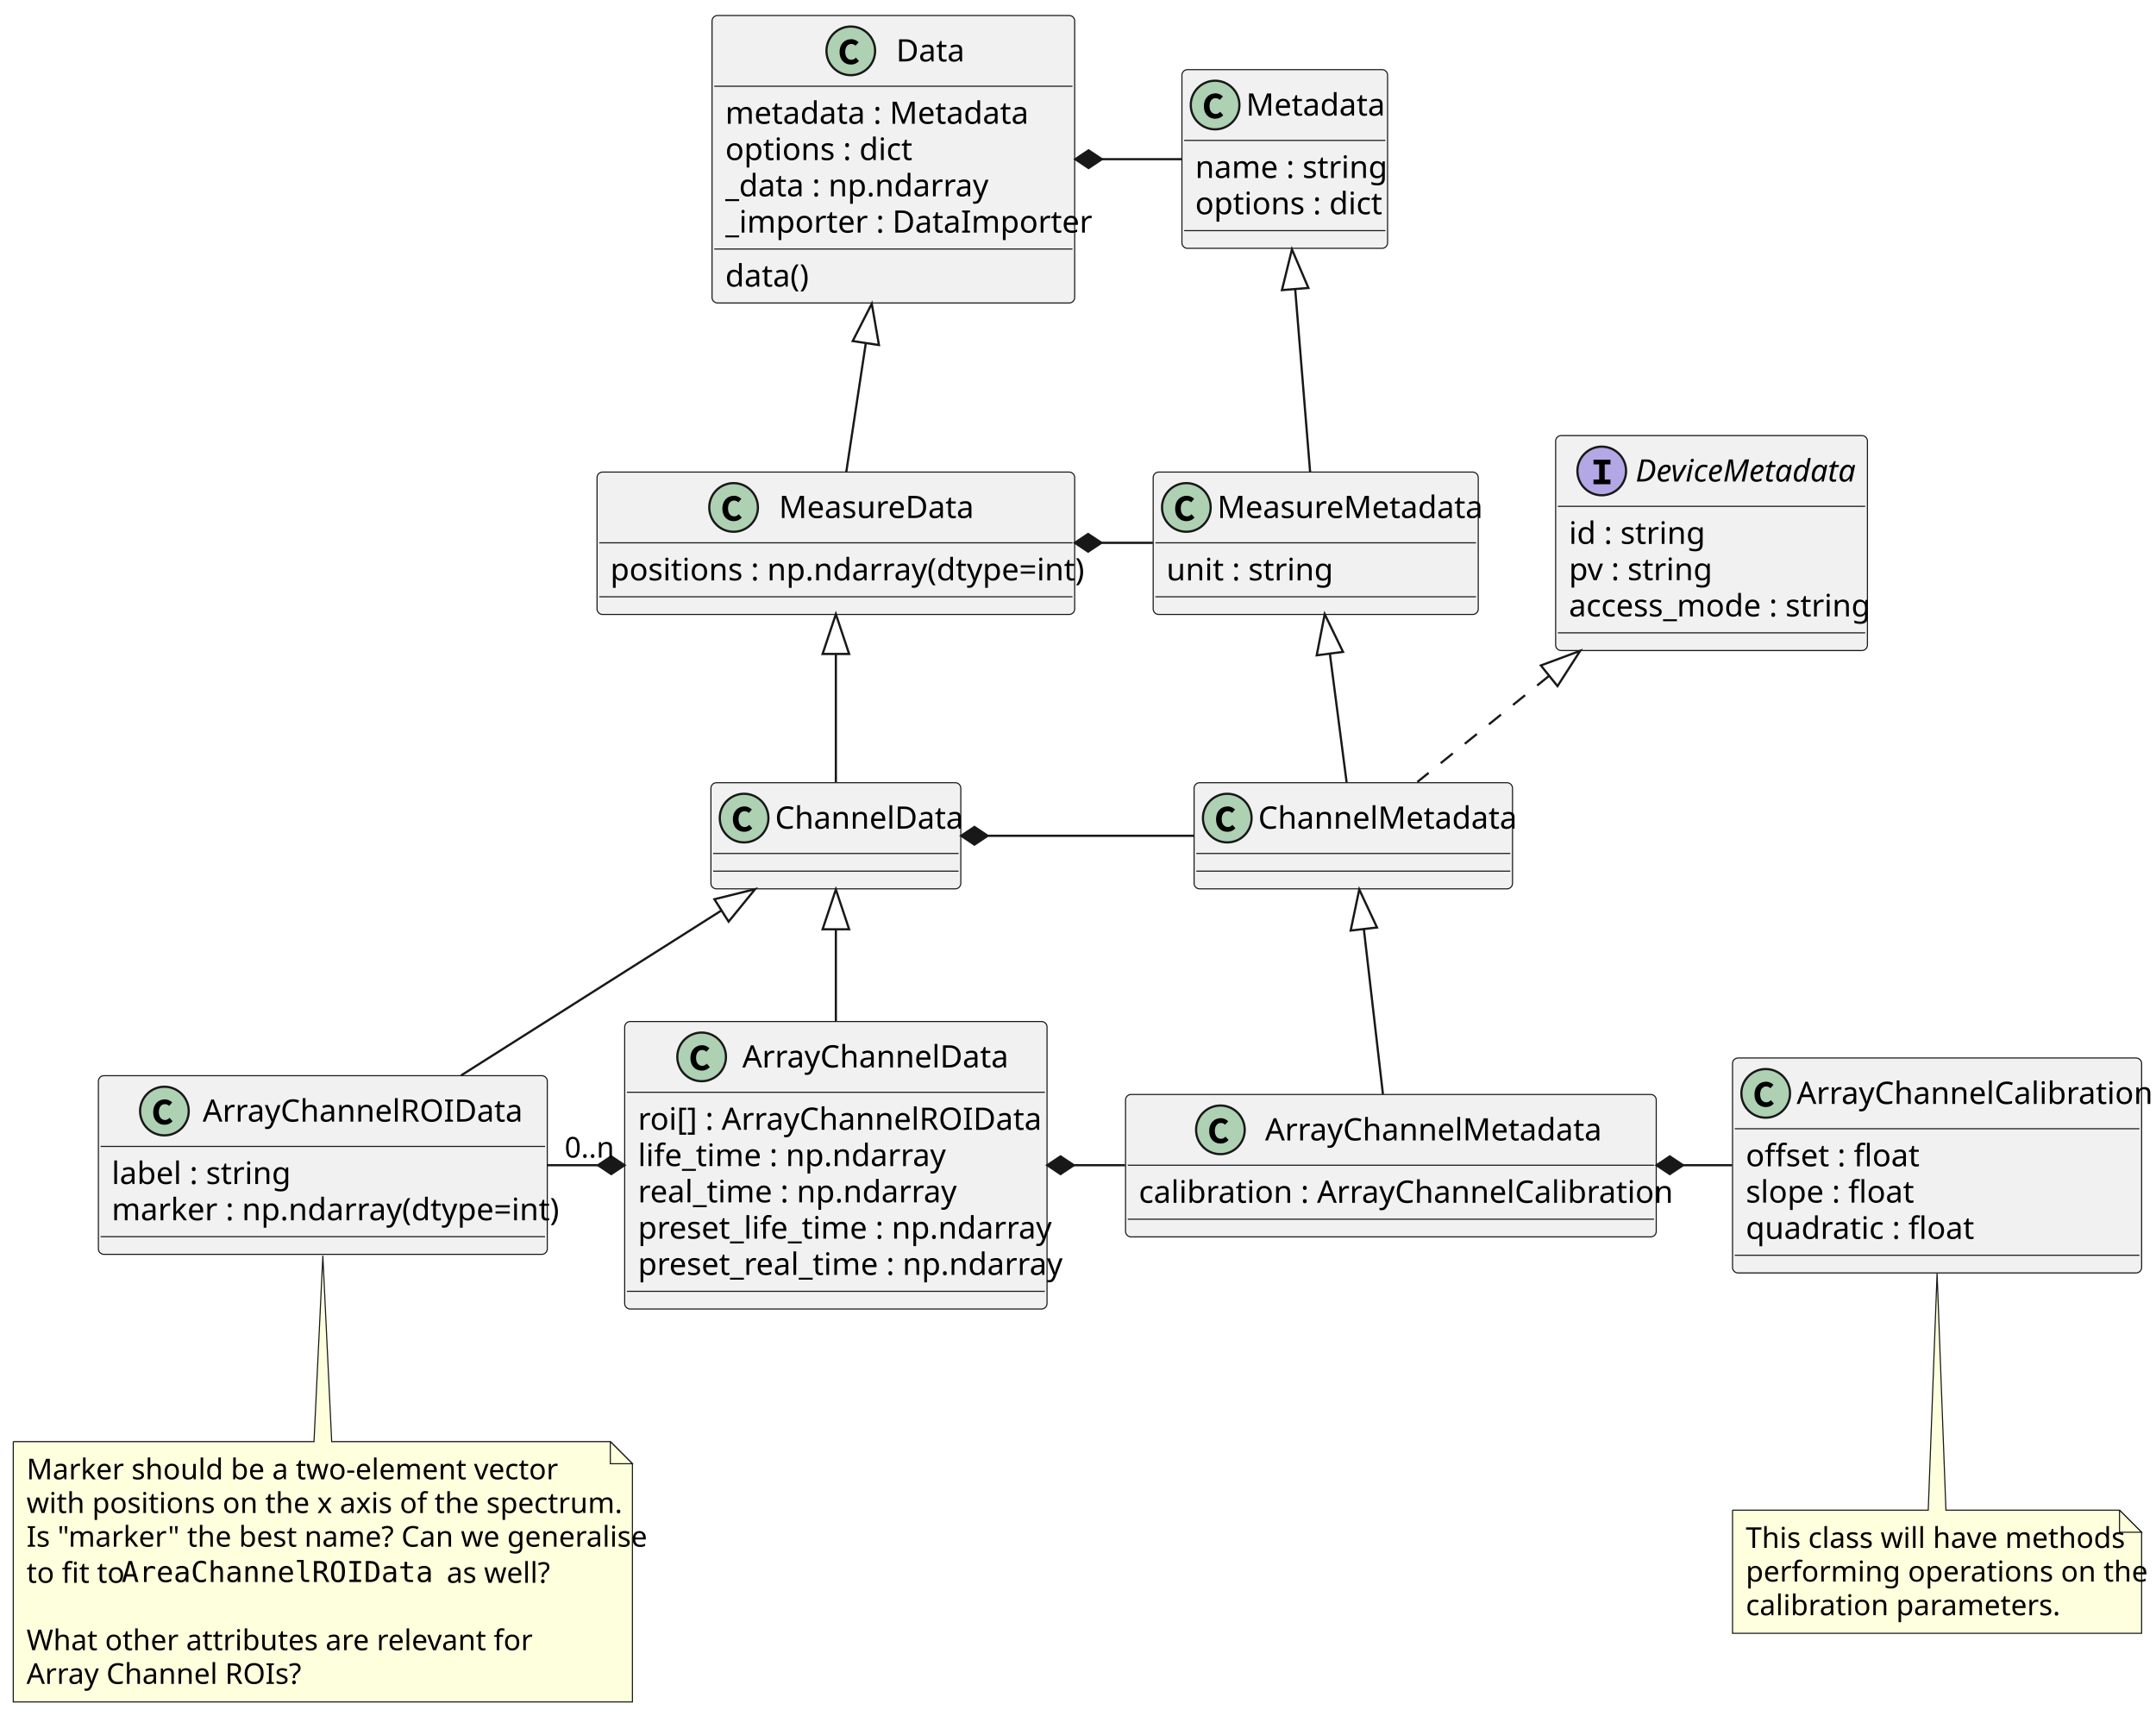
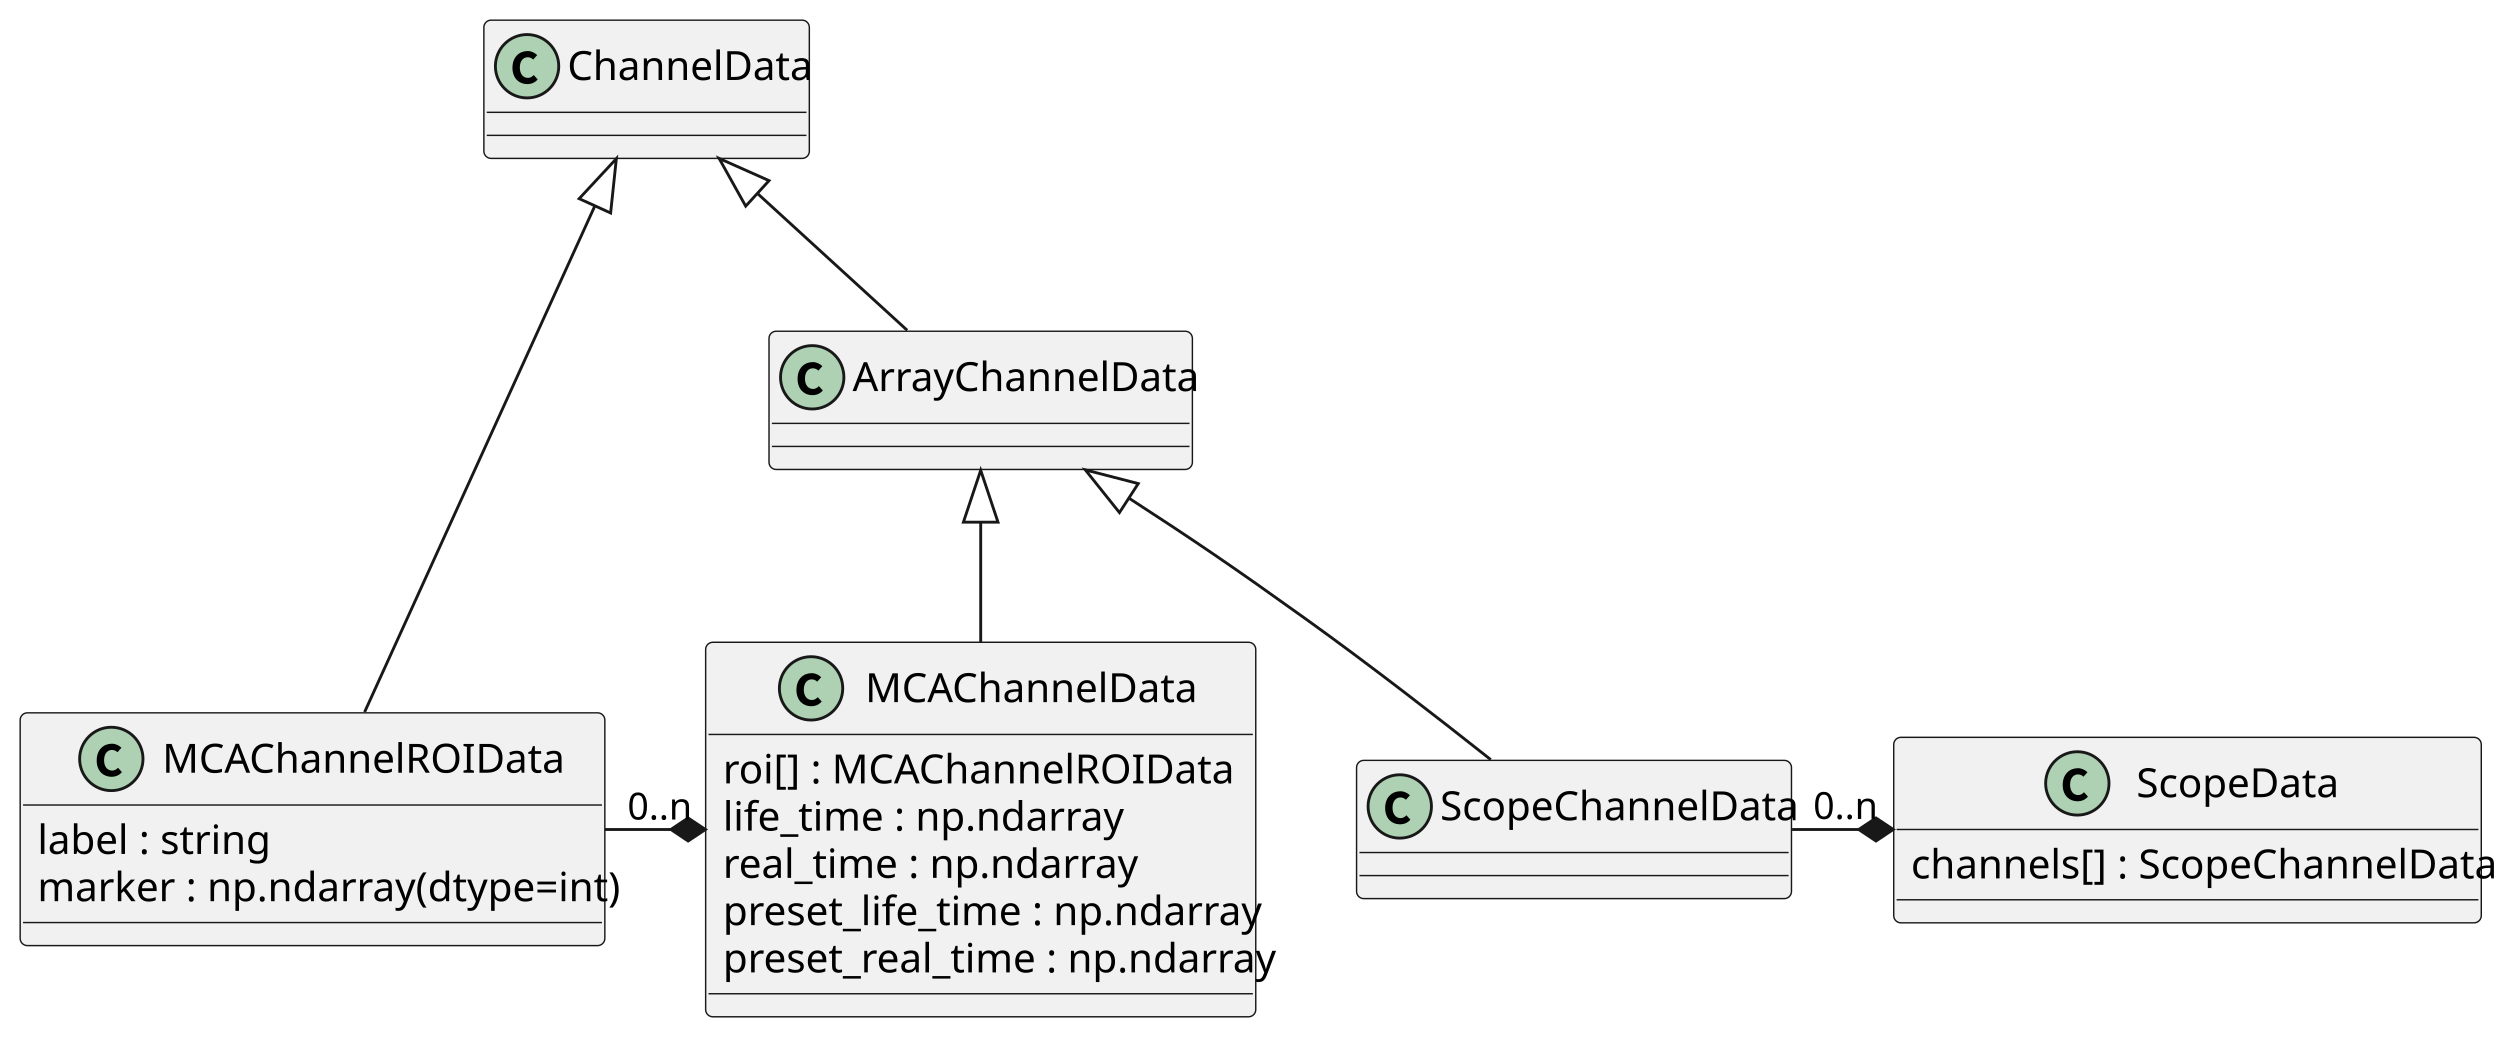
- <svg xmlns="http://www.w3.org/2000/svg" contentStyleType="text/css" height="776px" preserveAspectRatio="none" style="width:975px;height:776px;background:#FFFFFF;" version="1.1" viewBox="0 0 975 776" width="975px" zoomAndPan="magnify">
+ <svg xmlns="http://www.w3.org/2000/svg" contentStyleType="text/css" height="360px" preserveAspectRatio="none" style="width:868px;height:360px;background:#FFFFFF;" version="1.1" viewBox="0 0 868 360" width="868px" zoomAndPan="magnify">
  <defs />
  <g>
-     <g id="elem_Data">
-       <rect codeLine="3" fill="#F1F1F1" height="130.031" id="Data" rx="2.5" ry="2.5" style="stroke:#181818;stroke-width:0.5;" width="164" x="322" y="7" />
-       <ellipse cx="384.75" cy="23" fill="#ADD1B2" rx="11" ry="11" style="stroke:#181818;stroke-width:1.0;" />
-       <path d="M384.797,29.203 C386.297,29.203 387.531,28.641 388.438,27.578 L387.062,26.062 C386.516,26.656 385.859,27.047 385.062,27.047 C383.391,27.047 382.234,25.719 382.234,23.438 C382.234,21.219 383.391,19.875 384.953,19.875 C385.766,19.875 386.359,20.188 386.891,20.672 L388.266,19.125 C387.516,18.391 386.359,17.719 384.953,17.719 C382,17.719 379.672,19.859 379.672,23.531 C379.672,27.25 382.047,29.203 384.797,29.203 Z " fill="#000000" />
-       <text fill="#000000" font-family="sans-serif" font-size="14" lengthAdjust="spacing" textLength="30" x="405.25" y="27.785">Data</text>
-       <line style="stroke:#181818;stroke-width:0.5;" x1="323" x2="485" y1="39" y2="39" />
-       <text fill="#000000" font-family="sans-serif" font-size="14" lengthAdjust="spacing" textLength="131" x="328" y="55.988">metadata : Metadata</text>
-       <text fill="#000000" font-family="sans-serif" font-size="14" lengthAdjust="spacing" textLength="79" x="328" y="72.394">options : dict</text>
-       <text fill="#000000" font-family="sans-serif" font-size="14" lengthAdjust="spacing" textLength="113" x="328" y="88.801">_data : np.ndarray</text>
-       <text fill="#000000" font-family="sans-serif" font-size="14" lengthAdjust="spacing" textLength="152" x="328" y="105.207">_importer : DataImporter</text>
-       <line style="stroke:#181818;stroke-width:0.5;" x1="323" x2="485" y1="112.625" y2="112.625" />
-       <text fill="#000000" font-family="sans-serif" font-size="14" lengthAdjust="spacing" textLength="39" x="328" y="129.613">data()</text>
-     </g>
-     <g id="elem_Metadata">
-       <rect codeLine="50" fill="#F1F1F1" height="80.812" id="Metadata" rx="2.5" ry="2.5" style="stroke:#181818;stroke-width:0.5;" width="93" x="534.5" y="31.5" />
-       <ellipse cx="549.5" cy="47.5" fill="#ADD1B2" rx="11" ry="11" style="stroke:#181818;stroke-width:1.0;" />
-       <path d="M549.547,53.703 C551.047,53.703 552.281,53.141 553.188,52.078 L551.812,50.562 C551.266,51.156 550.609,51.547 549.812,51.547 C548.141,51.547 546.984,50.219 546.984,47.938 C546.984,45.719 548.141,44.375 549.703,44.375 C550.516,44.375 551.109,44.688 551.641,45.172 L553.016,43.625 C552.266,42.891 551.109,42.219 549.703,42.219 C546.75,42.219 544.422,44.359 544.422,48.031 C544.422,51.75 546.797,53.703 549.547,53.703 Z " fill="#000000" />
-       <text fill="#000000" font-family="sans-serif" font-size="14" lengthAdjust="spacing" textLength="61" x="563.5" y="52.285">Metadata</text>
-       <line style="stroke:#181818;stroke-width:0.5;" x1="535.5" x2="626.5" y1="63.5" y2="63.5" />
-       <text fill="#000000" font-family="sans-serif" font-size="14" lengthAdjust="spacing" textLength="80" x="540.5" y="80.488">name : string</text>
-       <text fill="#000000" font-family="sans-serif" font-size="14" lengthAdjust="spacing" textLength="79" x="540.5" y="96.894">options : dict</text>
-       <line style="stroke:#181818;stroke-width:0.5;" x1="535.5" x2="626.5" y1="104.312" y2="104.312" />
-     </g>
-     <g id="elem_MeasureData">
-       <rect codeLine="13" fill="#F1F1F1" height="64.406" id="MeasureData" rx="2.5" ry="2.5" style="stroke:#181818;stroke-width:0.5;" width="216" x="270" y="213.5" />
-       <ellipse cx="331.75" cy="229.5" fill="#ADD1B2" rx="11" ry="11" style="stroke:#181818;stroke-width:1.0;" />
-       <path d="M331.797,235.703 C333.297,235.703 334.531,235.141 335.438,234.078 L334.062,232.562 C333.516,233.156 332.859,233.547 332.062,233.547 C330.391,233.547 329.234,232.219 329.234,229.938 C329.234,227.719 330.391,226.375 331.953,226.375 C332.766,226.375 333.359,226.688 333.891,227.172 L335.266,225.625 C334.516,224.891 333.359,224.219 331.953,224.219 C329,224.219 326.672,226.359 326.672,230.031 C326.672,233.75 329.047,235.703 331.797,235.703 Z " fill="#000000" />
-       <text fill="#000000" font-family="sans-serif" font-size="14" lengthAdjust="spacing" textLength="84" x="352.25" y="234.285">MeasureData</text>
-       <line style="stroke:#181818;stroke-width:0.5;" x1="271" x2="485" y1="245.5" y2="245.5" />
-       <text fill="#000000" font-family="sans-serif" font-size="14" lengthAdjust="spacing" textLength="204" x="276" y="262.488">positions : np.ndarray(dtype=int)</text>
-       <line style="stroke:#181818;stroke-width:0.5;" x1="271" x2="485" y1="269.906" y2="269.906" />
-     </g>
-     <g id="elem_MeasureMetadata">
-       <rect codeLine="55" fill="#F1F1F1" height="64.406" id="MeasureMetadata" rx="2.5" ry="2.5" style="stroke:#181818;stroke-width:0.5;" width="147" x="521.5" y="213.5" />
-       <ellipse cx="536.5" cy="229.5" fill="#ADD1B2" rx="11" ry="11" style="stroke:#181818;stroke-width:1.0;" />
-       <path d="M536.547,235.703 C538.047,235.703 539.281,235.141 540.188,234.078 L538.812,232.562 C538.266,233.156 537.609,233.547 536.812,233.547 C535.141,233.547 533.984,232.219 533.984,229.938 C533.984,227.719 535.141,226.375 536.703,226.375 C537.516,226.375 538.109,226.688 538.641,227.172 L540.016,225.625 C539.266,224.891 538.109,224.219 536.703,224.219 C533.75,224.219 531.422,226.359 531.422,230.031 C531.422,233.75 533.797,235.703 536.547,235.703 Z " fill="#000000" />
-       <text fill="#000000" font-family="sans-serif" font-size="14" lengthAdjust="spacing" textLength="115" x="550.5" y="234.285">MeasureMetadata</text>
-       <line style="stroke:#181818;stroke-width:0.5;" x1="522.5" x2="667.5" y1="245.5" y2="245.5" />
-       <text fill="#000000" font-family="sans-serif" font-size="14" lengthAdjust="spacing" textLength="69" x="527.5" y="262.488">unit : string</text>
-       <line style="stroke:#181818;stroke-width:0.5;" x1="522.5" x2="667.5" y1="269.906" y2="269.906" />
+     <g id="elem_ArrayChannelData">
+       <rect codeLine="3" fill="#F1F1F1" height="48" id="ArrayChannelData" rx="2.5" ry="2.5" style="stroke:#181818;stroke-width:0.5;" width="147" x="267" y="115" />
+       <ellipse cx="282" cy="131" fill="#ADD1B2" rx="11" ry="11" style="stroke:#181818;stroke-width:1.0;" />
+       <path d="M282.047,137.203 C283.547,137.203 284.781,136.641 285.688,135.578 L284.312,134.062 C283.766,134.656 283.109,135.047 282.312,135.047 C280.641,135.047 279.484,133.719 279.484,131.438 C279.484,129.219 280.641,127.875 282.203,127.875 C283.016,127.875 283.609,128.188 284.141,128.672 L285.516,127.125 C284.766,126.391 283.609,125.719 282.203,125.719 C279.25,125.719 276.922,127.859 276.922,131.531 C276.922,135.25 279.297,137.203 282.047,137.203 Z " fill="#000000" />
+       <text fill="#000000" font-family="sans-serif" font-size="14" lengthAdjust="spacing" textLength="115" x="296" y="135.785">ArrayChannelData</text>
+       <line style="stroke:#181818;stroke-width:0.5;" x1="268" x2="413" y1="147" y2="147" />
+       <line style="stroke:#181818;stroke-width:0.5;" x1="268" x2="413" y1="155" y2="155" />
    </g>
    <g id="elem_ChannelData">
-       <rect codeLine="19" fill="#F1F1F1" height="48" id="ChannelData" rx="2.5" ry="2.5" style="stroke:#181818;stroke-width:0.5;" width="113" x="321.5" y="354" />
-       <ellipse cx="336.5" cy="370" fill="#ADD1B2" rx="11" ry="11" style="stroke:#181818;stroke-width:1.0;" />
-       <path d="M336.547,376.203 C338.047,376.203 339.281,375.641 340.188,374.578 L338.812,373.062 C338.266,373.656 337.609,374.047 336.812,374.047 C335.141,374.047 333.984,372.719 333.984,370.438 C333.984,368.219 335.141,366.875 336.703,366.875 C337.516,366.875 338.109,367.188 338.641,367.672 L340.016,366.125 C339.266,365.391 338.109,364.719 336.703,364.719 C333.75,364.719 331.422,366.859 331.422,370.531 C331.422,374.25 333.797,376.203 336.547,376.203 Z " fill="#000000" />
-       <text fill="#000000" font-family="sans-serif" font-size="14" lengthAdjust="spacing" textLength="81" x="350.5" y="374.785">ChannelData</text>
-       <line style="stroke:#181818;stroke-width:0.5;" x1="322.5" x2="433.5" y1="386" y2="386" />
-       <line style="stroke:#181818;stroke-width:0.5;" x1="322.5" x2="433.5" y1="394" y2="394" />
+       <rect fill="#F1F1F1" height="48" id="ChannelData" rx="2.5" ry="2.5" style="stroke:#181818;stroke-width:0.5;" width="113" x="168" y="7" />
+       <ellipse cx="183" cy="23" fill="#ADD1B2" rx="11" ry="11" style="stroke:#181818;stroke-width:1.0;" />
+       <path d="M183.047,29.203 C184.547,29.203 185.781,28.641 186.688,27.578 L185.312,26.062 C184.766,26.656 184.109,27.047 183.312,27.047 C181.641,27.047 180.484,25.719 180.484,23.438 C180.484,21.219 181.641,19.875 183.203,19.875 C184.016,19.875 184.609,20.188 185.141,20.672 L186.516,19.125 C185.766,18.391 184.609,17.719 183.203,17.719 C180.25,17.719 177.922,19.859 177.922,23.531 C177.922,27.25 180.297,29.203 183.047,29.203 Z " fill="#000000" />
+       <text fill="#000000" font-family="sans-serif" font-size="14" lengthAdjust="spacing" textLength="81" x="197" y="27.785">ChannelData</text>
+       <line style="stroke:#181818;stroke-width:0.5;" x1="169" x2="280" y1="39" y2="39" />
+       <line style="stroke:#181818;stroke-width:0.5;" x1="169" x2="280" y1="47" y2="47" />
    </g>
-     <g id="elem_ChannelMetadata">
-       <rect codeLine="65" fill="#F1F1F1" height="48" id="ChannelMetadata" rx="2.5" ry="2.5" style="stroke:#181818;stroke-width:0.5;" width="144" x="540" y="354" />
-       <ellipse cx="555" cy="370" fill="#ADD1B2" rx="11" ry="11" style="stroke:#181818;stroke-width:1.0;" />
-       <path d="M555.047,376.203 C556.547,376.203 557.781,375.641 558.688,374.578 L557.312,373.062 C556.766,373.656 556.109,374.047 555.312,374.047 C553.641,374.047 552.484,372.719 552.484,370.438 C552.484,368.219 553.641,366.875 555.203,366.875 C556.016,366.875 556.609,367.188 557.141,367.672 L558.516,366.125 C557.766,365.391 556.609,364.719 555.203,364.719 C552.25,364.719 549.922,366.859 549.922,370.531 C549.922,374.25 552.297,376.203 555.047,376.203 Z " fill="#000000" />
-       <text fill="#000000" font-family="sans-serif" font-size="14" lengthAdjust="spacing" textLength="112" x="569" y="374.785">ChannelMetadata</text>
-       <line style="stroke:#181818;stroke-width:0.5;" x1="541" x2="683" y1="386" y2="386" />
-       <line style="stroke:#181818;stroke-width:0.5;" x1="541" x2="683" y1="394" y2="394" />
+     <g id="elem_ScopeChannelData">
+       <rect codeLine="6" fill="#F1F1F1" height="48" id="ScopeChannelData" rx="2.5" ry="2.5" style="stroke:#181818;stroke-width:0.5;" width="151" x="471" y="264" />
+       <ellipse cx="486" cy="280" fill="#ADD1B2" rx="11" ry="11" style="stroke:#181818;stroke-width:1.0;" />
+       <path d="M486.047,286.203 C487.547,286.203 488.781,285.641 489.688,284.578 L488.312,283.062 C487.766,283.656 487.109,284.047 486.312,284.047 C484.641,284.047 483.484,282.719 483.484,280.438 C483.484,278.219 484.641,276.875 486.203,276.875 C487.016,276.875 487.609,277.188 488.141,277.672 L489.516,276.125 C488.766,275.391 487.609,274.719 486.203,274.719 C483.25,274.719 480.922,276.859 480.922,280.531 C480.922,284.25 483.297,286.203 486.047,286.203 Z " fill="#000000" />
+       <text fill="#000000" font-family="sans-serif" font-size="14" lengthAdjust="spacing" textLength="119" x="500" y="284.785">ScopeChannelData</text>
+       <line style="stroke:#181818;stroke-width:0.5;" x1="472" x2="621" y1="296" y2="296" />
+       <line style="stroke:#181818;stroke-width:0.5;" x1="472" x2="621" y1="304" y2="304" />
    </g>
-     <g id="elem_ArrayChannelData">
-       <rect codeLine="23" fill="#F1F1F1" height="130.031" id="ArrayChannelData" rx="2.5" ry="2.5" style="stroke:#181818;stroke-width:0.5;" width="191" x="282.5" y="462" />
-       <ellipse cx="317.3" cy="478" fill="#ADD1B2" rx="11" ry="11" style="stroke:#181818;stroke-width:1.0;" />
-       <path d="M317.347,484.203 C318.847,484.203 320.081,483.641 320.988,482.578 L319.613,481.062 C319.066,481.656 318.409,482.047 317.613,482.047 C315.941,482.047 314.784,480.719 314.784,478.438 C314.784,476.219 315.941,474.875 317.503,474.875 C318.316,474.875 318.909,475.188 319.441,475.672 L320.816,474.125 C320.066,473.391 318.909,472.719 317.503,472.719 C314.55,472.719 312.222,474.859 312.222,478.531 C312.222,482.25 314.597,484.203 317.347,484.203 Z " fill="#000000" />
-       <text fill="#000000" font-family="sans-serif" font-size="14" lengthAdjust="spacing" textLength="115" x="335.7" y="482.785">ArrayChannelData</text>
-       <line style="stroke:#181818;stroke-width:0.5;" x1="283.5" x2="472.5" y1="494" y2="494" />
-       <text fill="#000000" font-family="sans-serif" font-size="14" lengthAdjust="spacing" textLength="171" x="288.5" y="510.988">roi[] : ArrayChannelROIData</text>
-       <text fill="#000000" font-family="sans-serif" font-size="14" lengthAdjust="spacing" textLength="129" x="288.5" y="527.394">life_time : np.ndarray</text>
-       <text fill="#000000" font-family="sans-serif" font-size="14" lengthAdjust="spacing" textLength="134" x="288.5" y="543.801">real_time : np.ndarray</text>
-       <text fill="#000000" font-family="sans-serif" font-size="14" lengthAdjust="spacing" textLength="174" x="288.5" y="560.207">preset_life_time : np.ndarray</text>
-       <text fill="#000000" font-family="sans-serif" font-size="14" lengthAdjust="spacing" textLength="179" x="288.5" y="576.613">preset_real_time : np.ndarray</text>
-       <line style="stroke:#181818;stroke-width:0.5;" x1="283.5" x2="472.5" y1="584.031" y2="584.031" />
+     <g id="elem_MCAChannelData">
+       <rect codeLine="8" fill="#F1F1F1" height="130.031" id="MCAChannelData" rx="2.5" ry="2.5" style="stroke:#181818;stroke-width:0.5;" width="191" x="245" y="223" />
+       <ellipse cx="281.6" cy="239" fill="#ADD1B2" rx="11" ry="11" style="stroke:#181818;stroke-width:1.0;" />
+       <path d="M281.647,245.203 C283.147,245.203 284.381,244.641 285.288,243.578 L283.913,242.062 C283.366,242.656 282.709,243.047 281.913,243.047 C280.241,243.047 279.084,241.719 279.084,239.438 C279.084,237.219 280.241,235.875 281.803,235.875 C282.616,235.875 283.209,236.188 283.741,236.672 L285.116,235.125 C284.366,234.391 283.209,233.719 281.803,233.719 C278.85,233.719 276.522,235.859 276.522,239.531 C276.522,243.25 278.897,245.203 281.647,245.203 Z " fill="#000000" />
+       <text fill="#000000" font-family="sans-serif" font-size="14" lengthAdjust="spacing" textLength="111" x="300.4" y="243.785">MCAChannelData</text>
+       <line style="stroke:#181818;stroke-width:0.5;" x1="246" x2="435" y1="255" y2="255" />
+       <text fill="#000000" font-family="sans-serif" font-size="14" lengthAdjust="spacing" textLength="167" x="251" y="271.988">roi[] : MCAChannelROIData</text>
+       <text fill="#000000" font-family="sans-serif" font-size="14" lengthAdjust="spacing" textLength="129" x="251" y="288.394">life_time : np.ndarray</text>
+       <text fill="#000000" font-family="sans-serif" font-size="14" lengthAdjust="spacing" textLength="134" x="251" y="304.801">real_time : np.ndarray</text>
+       <text fill="#000000" font-family="sans-serif" font-size="14" lengthAdjust="spacing" textLength="174" x="251" y="321.207">preset_life_time : np.ndarray</text>
+       <text fill="#000000" font-family="sans-serif" font-size="14" lengthAdjust="spacing" textLength="179" x="251" y="337.613">preset_real_time : np.ndarray</text>
+       <line style="stroke:#181818;stroke-width:0.5;" x1="246" x2="435" y1="345.031" y2="345.031" />
    </g>
-     <g id="elem_ArrayChannelMetadata">
-       <rect codeLine="67" fill="#F1F1F1" height="64.406" id="ArrayChannelMetadata" rx="2.5" ry="2.5" style="stroke:#181818;stroke-width:0.5;" width="240" x="509" y="495" />
-       <ellipse cx="551.9" cy="511" fill="#ADD1B2" rx="11" ry="11" style="stroke:#181818;stroke-width:1.0;" />
-       <path d="M551.947,517.203 C553.447,517.203 554.681,516.641 555.587,515.578 L554.212,514.062 C553.666,514.656 553.009,515.047 552.212,515.047 C550.541,515.047 549.384,513.719 549.384,511.438 C549.384,509.219 550.541,507.875 552.103,507.875 C552.916,507.875 553.509,508.188 554.041,508.672 L555.416,507.125 C554.666,506.391 553.509,505.719 552.103,505.719 C549.15,505.719 546.822,507.859 546.822,511.531 C546.822,515.25 549.197,517.203 551.947,517.203 Z " fill="#000000" />
-       <text fill="#000000" font-family="sans-serif" font-size="14" lengthAdjust="spacing" textLength="146" x="572.1" y="515.785">ArrayChannelMetadata</text>
-       <line style="stroke:#181818;stroke-width:0.5;" x1="510" x2="748" y1="527" y2="527" />
-       <text fill="#000000" font-family="sans-serif" font-size="14" lengthAdjust="spacing" textLength="228" x="515" y="543.988">calibration : ArrayChannelCalibration</text>
-       <line style="stroke:#181818;stroke-width:0.5;" x1="510" x2="748" y1="551.406" y2="551.406" />
+     <g id="elem_MCAChannelROIData">
+       <rect codeLine="18" fill="#F1F1F1" height="80.812" id="MCAChannelROIData" rx="2.5" ry="2.5" style="stroke:#181818;stroke-width:0.5;" width="203" x="7" y="247.5" />
+       <ellipse cx="38.65" cy="263.5" fill="#ADD1B2" rx="11" ry="11" style="stroke:#181818;stroke-width:1.0;" />
+       <path d="M38.697,269.703 C40.197,269.703 41.431,269.141 42.337,268.078 L40.962,266.562 C40.416,267.156 39.759,267.547 38.962,267.547 C37.291,267.547 36.134,266.219 36.134,263.938 C36.134,261.719 37.291,260.375 38.853,260.375 C39.666,260.375 40.259,260.688 40.791,261.172 L42.166,259.625 C41.416,258.891 40.259,258.219 38.853,258.219 C35.9,258.219 33.572,260.359 33.572,264.031 C33.572,267.75 35.947,269.703 38.697,269.703 Z " fill="#000000" />
+       <text fill="#000000" font-family="sans-serif" font-size="14" lengthAdjust="spacing" textLength="134" x="56.35" y="268.285">MCAChannelROIData</text>
+       <line style="stroke:#181818;stroke-width:0.5;" x1="8" x2="209" y1="279.5" y2="279.5" />
+       <text fill="#000000" font-family="sans-serif" font-size="14" lengthAdjust="spacing" textLength="74" x="13" y="296.488">label : string</text>
+       <text fill="#000000" font-family="sans-serif" font-size="14" lengthAdjust="spacing" textLength="191" x="13" y="312.894">marker : np.ndarray(dtype=int)</text>
+       <line style="stroke:#181818;stroke-width:0.5;" x1="8" x2="209" y1="320.312" y2="320.312" />
    </g>
-     <g id="elem_ArrayChannelROIData">
-       <rect codeLine="35" fill="#F1F1F1" height="80.812" id="ArrayChannelROIData" rx="2.5" ry="2.5" style="stroke:#181818;stroke-width:0.5;" width="203" x="44.5" y="486.5" />
-       <ellipse cx="74.35" cy="502.5" fill="#ADD1B2" rx="11" ry="11" style="stroke:#181818;stroke-width:1.0;" />
-       <path d="M74.397,508.703 C75.897,508.703 77.131,508.141 78.037,507.078 L76.662,505.562 C76.116,506.156 75.459,506.547 74.662,506.547 C72.991,506.547 71.834,505.219 71.834,502.938 C71.834,500.719 72.991,499.375 74.553,499.375 C75.366,499.375 75.959,499.688 76.491,500.172 L77.866,498.625 C77.116,497.891 75.959,497.219 74.553,497.219 C71.6,497.219 69.272,499.359 69.272,503.031 C69.272,506.75 71.647,508.703 74.397,508.703 Z " fill="#000000" />
-       <text fill="#000000" font-family="sans-serif" font-size="14" lengthAdjust="spacing" textLength="138" x="91.65" y="507.285">ArrayChannelROIData</text>
-       <line style="stroke:#181818;stroke-width:0.5;" x1="45.5" x2="246.5" y1="518.5" y2="518.5" />
-       <text fill="#000000" font-family="sans-serif" font-size="14" lengthAdjust="spacing" textLength="74" x="50.5" y="535.488">label : string</text>
-       <text fill="#000000" font-family="sans-serif" font-size="14" lengthAdjust="spacing" textLength="191" x="50.5" y="551.894">marker : np.ndarray(dtype=int)</text>
-       <line style="stroke:#181818;stroke-width:0.5;" x1="45.5" x2="246.5" y1="559.312" y2="559.312" />
-     </g>
-     <g id="elem_GMN20">
-       <path d="M6,652 L6,769.747 A0,0 0 0 0 6,769.747 L286,769.747 A0,0 0 0 0 286,769.747 L286,662 L276,652 L150,652 L146,567.94 L142,652 L6,652 A0,0 0 0 0 6,652 " fill="#FEFFDD" style="stroke:#181818;stroke-width:0.5;" />
-       <path d="M276,652 L276,662 L286,662 L276,652 " fill="#FEFFDD" style="stroke:#181818;stroke-width:0.5;" />
-       <text fill="#000000" font-family="sans-serif" font-size="13" lengthAdjust="spacing" textLength="220" x="12" y="669.061">Marker should be a two-element vector</text>
-       <text fill="#000000" font-family="sans-serif" font-size="13" lengthAdjust="spacing" textLength="248" x="12" y="684.295">with positions on the x axis of the spectrum.</text>
-       <text fill="#000000" font-family="sans-serif" font-size="13" lengthAdjust="spacing" textLength="259" x="12" y="699.529">Is "marker" the best name? Can we generalise</text>
-       <text fill="#000000" font-family="sans-serif" font-size="13" lengthAdjust="spacing" textLength="40" x="12" y="715.87">to fit to</text>
-       <text fill="#000000" font-family="monospace" font-size="13" lengthAdjust="spacing" textLength="144" x="55" y="715.495">AreaChannelROIData</text>
-       <text fill="#000000" font-family="sans-serif" font-size="13" lengthAdjust="spacing" textLength="46" x="202" y="715.87">as well?</text>
-       <text fill="#000000" font-family="sans-serif" font-size="13" lengthAdjust="spacing" textLength="3" x="12" y="731.105"> </text>
-       <text fill="#000000" font-family="sans-serif" font-size="13" lengthAdjust="spacing" textLength="207" x="12" y="746.339">What other attributes are relevant for</text>
-       <text fill="#000000" font-family="sans-serif" font-size="13" lengthAdjust="spacing" textLength="115" x="12" y="761.573">Array Channel ROIs?</text>
-     </g>
-     <g id="elem_DeviceMetadata">
-       <rect codeLine="59" fill="#F1F1F1" height="97.219" id="DeviceMetadata" rx="2.5" ry="2.5" style="stroke:#181818;stroke-width:0.5;" width="141" x="703.5" y="197" />
-       <ellipse cx="724.35" cy="213" fill="#B4A7E5" rx="11" ry="11" style="stroke:#181818;stroke-width:1.0;" />
-       <path d="M720.616,219 L728.288,219 L728.288,216.891 L725.709,216.891 L725.709,210.031 L728.288,210.031 L728.288,207.922 L720.616,207.922 L720.616,210.031 L723.194,210.031 L723.194,216.891 L720.616,216.891 L720.616,219 Z " fill="#000000" />
-       <text fill="#000000" font-family="sans-serif" font-size="14" font-style="italic" lengthAdjust="spacing" textLength="96" x="739.65" y="217.785">DeviceMetadata</text>
-       <line style="stroke:#181818;stroke-width:0.5;" x1="704.5" x2="843.5" y1="229" y2="229" />
-       <text fill="#000000" font-family="sans-serif" font-size="14" lengthAdjust="spacing" textLength="56" x="709.5" y="245.988">id : string</text>
-       <text fill="#000000" font-family="sans-serif" font-size="14" lengthAdjust="spacing" textLength="60" x="709.5" y="262.394">pv : string</text>
-       <text fill="#000000" font-family="sans-serif" font-size="14" lengthAdjust="spacing" textLength="129" x="709.5" y="278.801">access_mode : string</text>
-       <line style="stroke:#181818;stroke-width:0.5;" x1="704.5" x2="843.5" y1="286.219" y2="286.219" />
-     </g>
-     <g id="elem_ArrayChannelCalibration">
-       <rect codeLine="73" fill="#F1F1F1" height="97.219" id="ArrayChannelCalibration" rx="2.5" ry="2.5" style="stroke:#181818;stroke-width:0.5;" width="185" x="783.5" y="478.5" />
-       <ellipse cx="798.5" cy="494.5" fill="#ADD1B2" rx="11" ry="11" style="stroke:#181818;stroke-width:1.0;" />
-       <path d="M798.547,500.703 C800.047,500.703 801.281,500.141 802.188,499.078 L800.812,497.562 C800.266,498.156 799.609,498.547 798.812,498.547 C797.141,498.547 795.984,497.219 795.984,494.938 C795.984,492.719 797.141,491.375 798.703,491.375 C799.516,491.375 800.109,491.688 800.641,492.172 L802.016,490.625 C801.266,489.891 800.109,489.219 798.703,489.219 C795.75,489.219 793.422,491.359 793.422,495.031 C793.422,498.75 795.797,500.703 798.547,500.703 Z " fill="#000000" />
-       <text fill="#000000" font-family="sans-serif" font-size="14" lengthAdjust="spacing" textLength="153" x="812.5" y="499.285">ArrayChannelCalibration</text>
-       <line style="stroke:#181818;stroke-width:0.5;" x1="784.5" x2="967.5" y1="510.5" y2="510.5" />
-       <text fill="#000000" font-family="sans-serif" font-size="14" lengthAdjust="spacing" textLength="75" x="789.5" y="527.488">offset : float</text>
-       <text fill="#000000" font-family="sans-serif" font-size="14" lengthAdjust="spacing" textLength="71" x="789.5" y="543.894">slope : float</text>
-       <text fill="#000000" font-family="sans-serif" font-size="14" lengthAdjust="spacing" textLength="98" x="789.5" y="560.301">quadratic : float</text>
-       <line style="stroke:#181818;stroke-width:0.5;" x1="784.5" x2="967.5" y1="567.719" y2="567.719" />
-     </g>
-     <g id="elem_GMN30">
-       <path d="M783.5,683 L783.5,738.703 A0,0 0 0 0 783.5,738.703 L968.5,738.703 A0,0 0 0 0 968.5,738.703 L968.5,693 L958.5,683 L880,683 L876,575.82 L872,683 L783.5,683 A0,0 0 0 0 783.5,683 " fill="#FEFFDD" style="stroke:#181818;stroke-width:0.5;" />
-       <path d="M958.5,683 L958.5,693 L968.5,693 L958.5,683 " fill="#FEFFDD" style="stroke:#181818;stroke-width:0.5;" />
-       <text fill="#000000" font-family="sans-serif" font-size="13" lengthAdjust="spacing" textLength="164" x="789.5" y="700.061">This class will have methods</text>
-       <text fill="#000000" font-family="sans-serif" font-size="13" lengthAdjust="spacing" textLength="163" x="789.5" y="715.295">performing operations on the</text>
-       <text fill="#000000" font-family="sans-serif" font-size="13" lengthAdjust="spacing" textLength="130" x="789.5" y="730.529">calibration parameters.</text>
-     </g>
-     <g id="link_Data_Metadata">
-       <path codeLine="11" d="M498.28,72 C514.31,72 518.34,72 534.38,72 " fill="none" id="Data-backto-Metadata" style="stroke:#181818;stroke-width:1.0;" />
-       <polygon fill="#181818" points="486.28,72,492.28,76,498.28,72,492.28,68,486.28,72" style="stroke:#181818;stroke-width:1.0;" />
-     </g>
-     <g id="link_Data_MeasureData">
-       <path d="M391.547,155.147 C387.607,181.187 385.92,192.25 382.71,213.45 " fill="none" id="Data-backto-MeasureData" style="stroke:#181818;stroke-width:1.0;" />
-       <polygon fill="none" points="394.24,137.35,385.615,154.25,397.48,156.045,394.24,137.35" style="stroke:#181818;stroke-width:1.0;" />
-     </g>
-     <g id="link_MeasureData_MeasureMetadata">
-       <path codeLine="17" d="M498.08,245.5 C509.85,245.5 509.62,245.5 521.39,245.5 " fill="none" id="MeasureData-backto-MeasureMetadata" style="stroke:#181818;stroke-width:1.0;" />
-       <polygon fill="#181818" points="486.08,245.5,492.08,249.5,498.08,245.5,492.08,241.5,486.08,245.5" style="stroke:#181818;stroke-width:1.0;" />
-     </g>
-     <g id="link_MeasureData_ChannelData">
-       <path d="M378,295.76 C378,319.13 378,332.58 378,353.76 " fill="none" id="MeasureData-backto-ChannelData" style="stroke:#181818;stroke-width:1.0;" />
-       <polygon fill="none" points="378,277.76,372,295.76,384,295.76,378,277.76" style="stroke:#181818;stroke-width:1.0;" />
-     </g>
-     <g id="link_ChannelData_ChannelMetadata">
-       <path codeLine="21" d="M446.67,378 C481.77,378 504.86,378 539.96,378 " fill="none" id="ChannelData-backto-ChannelMetadata" style="stroke:#181818;stroke-width:1.0;" />
-       <polygon fill="#181818" points="434.67,378,440.67,382,446.67,378,440.67,374,434.67,378" style="stroke:#181818;stroke-width:1.0;" />
+     <g id="elem_ScopeData">
+       <rect codeLine="23" fill="#F1F1F1" height="64.406" id="ScopeData" rx="2.5" ry="2.5" style="stroke:#181818;stroke-width:0.5;" width="204" x="657.5" y="256" />
+       <ellipse cx="721.25" cy="272" fill="#ADD1B2" rx="11" ry="11" style="stroke:#181818;stroke-width:1.0;" />
+       <path d="M721.297,278.203 C722.797,278.203 724.031,277.641 724.938,276.578 L723.562,275.062 C723.016,275.656 722.359,276.047 721.562,276.047 C719.891,276.047 718.734,274.719 718.734,272.438 C718.734,270.219 719.891,268.875 721.453,268.875 C722.266,268.875 722.859,269.188 723.391,269.672 L724.766,268.125 C724.016,267.391 722.859,266.719 721.453,266.719 C718.5,266.719 716.172,268.859 716.172,272.531 C716.172,276.25 718.547,278.203 721.297,278.203 Z " fill="#000000" />
+       <text fill="#000000" font-family="sans-serif" font-size="14" lengthAdjust="spacing" textLength="68" x="741.75" y="276.785">ScopeData</text>
+       <line style="stroke:#181818;stroke-width:0.5;" x1="658.5" x2="860.5" y1="288" y2="288" />
+       <text fill="#000000" font-family="sans-serif" font-size="14" lengthAdjust="spacing" textLength="192" x="663.5" y="304.988">channels[] : ScopeChannelData</text>
+       <line style="stroke:#181818;stroke-width:0.5;" x1="658.5" x2="860.5" y1="312.406" y2="312.406" />
    </g>
    <g id="link_ChannelData_ArrayChannelData">
-       <path d="M378,420.29 C378,436.4 378,440.68 378,461.89 " fill="none" id="ChannelData-backto-ArrayChannelData" style="stroke:#181818;stroke-width:1.0;" />
-       <polygon fill="none" points="378,402.29,372,420.29,384,420.29,378,402.29" style="stroke:#181818;stroke-width:1.0;" />
+       <path d="M262.956,67.144 C282.276,84.804 295.57,96.94 314.98,114.68 " fill="none" id="ChannelData-backto-ArrayChannelData" style="stroke:#181818;stroke-width:1.0;" />
+       <polygon fill="none" points="249.67,55,258.908,71.573,267.004,62.716,249.67,55" style="stroke:#181818;stroke-width:1.0;" />
    </g>
-     <g id="link_ArrayChannelData_ArrayChannelMetadata">
-       <path codeLine="31" d="M485.6,527 C497.33,527 497.07,527 508.8,527 " fill="none" id="ArrayChannelData-backto-ArrayChannelMetadata" style="stroke:#181818;stroke-width:1.0;" />
-       <polygon fill="#181818" points="473.6,527,479.6,531,485.6,527,479.6,523,473.6,527" style="stroke:#181818;stroke-width:1.0;" />
+     <g id="link_ArrayChannelData_ScopeChannelData">
+       <path d="M391.937,172.938 C414.317,187.438 428.34,196.95 453.5,215 C475.4,230.71 499.44,249.36 517.59,263.75 " fill="none" id="ArrayChannelData-backto-ScopeChannelData" style="stroke:#181818;stroke-width:1.0;" />
+       <polygon fill="none" points="376.83,163.15,388.674,177.973,395.199,167.902,376.83,163.15" style="stroke:#181818;stroke-width:1.0;" />
    </g>
-     <g id="link_ArrayChannelROIData_ArrayChannelData">
-       <path codeLine="33" d="M247.5,527 C259.14,527 258.78,527 270.42,527 " fill="none" id="ArrayChannelROIData-to-ArrayChannelData" style="stroke:#181818;stroke-width:1.0;" />
-       <polygon fill="#181818" points="282.42,527,276.42,523,270.42,527,276.42,531,282.42,527" style="stroke:#181818;stroke-width:1.0;" />
-       <text fill="#000000" font-family="sans-serif" font-size="13" lengthAdjust="spacing" textLength="20" x="255.34" y="523.548">0..n</text>
+     <g id="link_ArrayChannelData_MCAChannelData">
+       <path d="M340.5,181.29 C340.5,197.4 340.5,201.68 340.5,222.89 " fill="none" id="ArrayChannelData-backto-MCAChannelData" style="stroke:#181818;stroke-width:1.0;" />
+       <polygon fill="none" points="340.5,163.29,334.5,181.29,346.5,181.29,340.5,163.29" style="stroke:#181818;stroke-width:1.0;" />
    </g>
-     <g id="link_ChannelData_ArrayChannelROIData">
-       <path d="M326.286,411.765 C290.686,434.325 251.04,459.44 208.49,486.4 " fill="none" id="ChannelData-backto-ArrayChannelROIData" style="stroke:#181818;stroke-width:1.0;" />
-       <polygon fill="none" points="341.49,402.13,323.074,406.697,329.498,416.833,341.49,402.13" style="stroke:#181818;stroke-width:1.0;" />
+     <g id="link_MCAChannelROIData_MCAChannelData">
+       <path codeLine="16" d="M210,288 C221.64,288 221.28,288 232.92,288 " fill="none" id="MCAChannelROIData-to-MCAChannelData" style="stroke:#181818;stroke-width:1.0;" />
+       <polygon fill="#181818" points="244.92,288,238.92,284,232.92,288,238.92,292,244.92,288" style="stroke:#181818;stroke-width:1.0;" />
+       <text fill="#000000" font-family="sans-serif" font-size="13" lengthAdjust="spacing" textLength="20" x="217.84" y="284.548">0..n</text>
    </g>
-     <g id="link_Metadata_MeasureMetadata">
-       <path d="M585.712,130.72 C588.212,161.391 590.16,185.27 592.47,213.49 " fill="none" id="Metadata-backto-MeasureMetadata" style="stroke:#181818;stroke-width:1.0;" />
-       <polygon fill="none" points="584.25,112.78,579.732,131.208,591.692,130.233,584.25,112.78" style="stroke:#181818;stroke-width:1.0;" />
+     <g id="link_ChannelData_MCAChannelROIData">
+       <path d="M206.546,71.464 C186.746,114.984 151.14,193.27 126.59,247.23 " fill="none" id="ChannelData-backto-MCAChannelROIData" style="stroke:#181818;stroke-width:1.0;" />
+       <polygon fill="none" points="214,55.08,201.084,68.979,212.007,73.949,214,55.08" style="stroke:#181818;stroke-width:1.0;" />
    </g>
-     <g id="link_MeasureMetadata_ChannelMetadata">
-       <path d="M601.399,295.609 C604.449,318.979 606.21,332.58 608.97,353.76 " fill="none" id="MeasureMetadata-backto-ChannelMetadata" style="stroke:#181818;stroke-width:1.0;" />
-       <polygon fill="none" points="599.07,277.76,595.45,296.385,607.349,294.832,599.07,277.76" style="stroke:#181818;stroke-width:1.0;" />
-     </g>
-     <g id="link_DeviceMetadata_ChannelMetadata">
-       <path d="M700.583,305.643 C675.473,325.873 661.4,337.2 640.97,353.66 " fill="none" id="DeviceMetadata-backto-ChannelMetadata" style="stroke:#181818;stroke-width:1.0;stroke-dasharray:7.0,7.0;" />
-       <polygon fill="none" points="714.6,294.35,696.819,300.971,704.347,310.315,714.6,294.35" style="stroke:#181818;stroke-width:1.0;" />
-     </g>
-     <g id="link_ChannelMetadata_ArrayChannelMetadata">
-       <path d="M616.763,420.17 C619.663,445.19 622.2,467.19 625.4,494.88 " fill="none" id="ChannelMetadata-backto-ArrayChannelMetadata" style="stroke:#181818;stroke-width:1.0;" />
-       <polygon fill="none" points="614.69,402.29,610.802,420.861,622.723,419.479,614.69,402.29" style="stroke:#181818;stroke-width:1.0;" />
-     </g>
-     <g id="link_ArrayChannelMetadata_ArrayChannelCalibration">
-       <path codeLine="71" d="M761.12,527 C772.52,527 771.92,527 783.32,527 " fill="none" id="ArrayChannelMetadata-backto-ArrayChannelCalibration" style="stroke:#181818;stroke-width:1.0;" />
-       <polygon fill="#181818" points="749.12,527,755.12,531,761.12,527,755.12,523,749.12,527" style="stroke:#181818;stroke-width:1.0;" />
+     <g id="link_ScopeChannelData_ScopeData">
+       <path codeLine="27" d="M622.21,288 C633.92,288 633.63,288 645.34,288 " fill="none" id="ScopeChannelData-to-ScopeData" style="stroke:#181818;stroke-width:1.0;" />
+       <polygon fill="#181818" points="657.34,288,651.34,284,645.34,288,651.34,292,657.34,288" style="stroke:#181818;stroke-width:1.0;" />
+       <text fill="#000000" font-family="sans-serif" font-size="13" lengthAdjust="spacing" textLength="20" x="629.552" y="284.341">0..n</text>
    </g>
  </g>
</svg>
